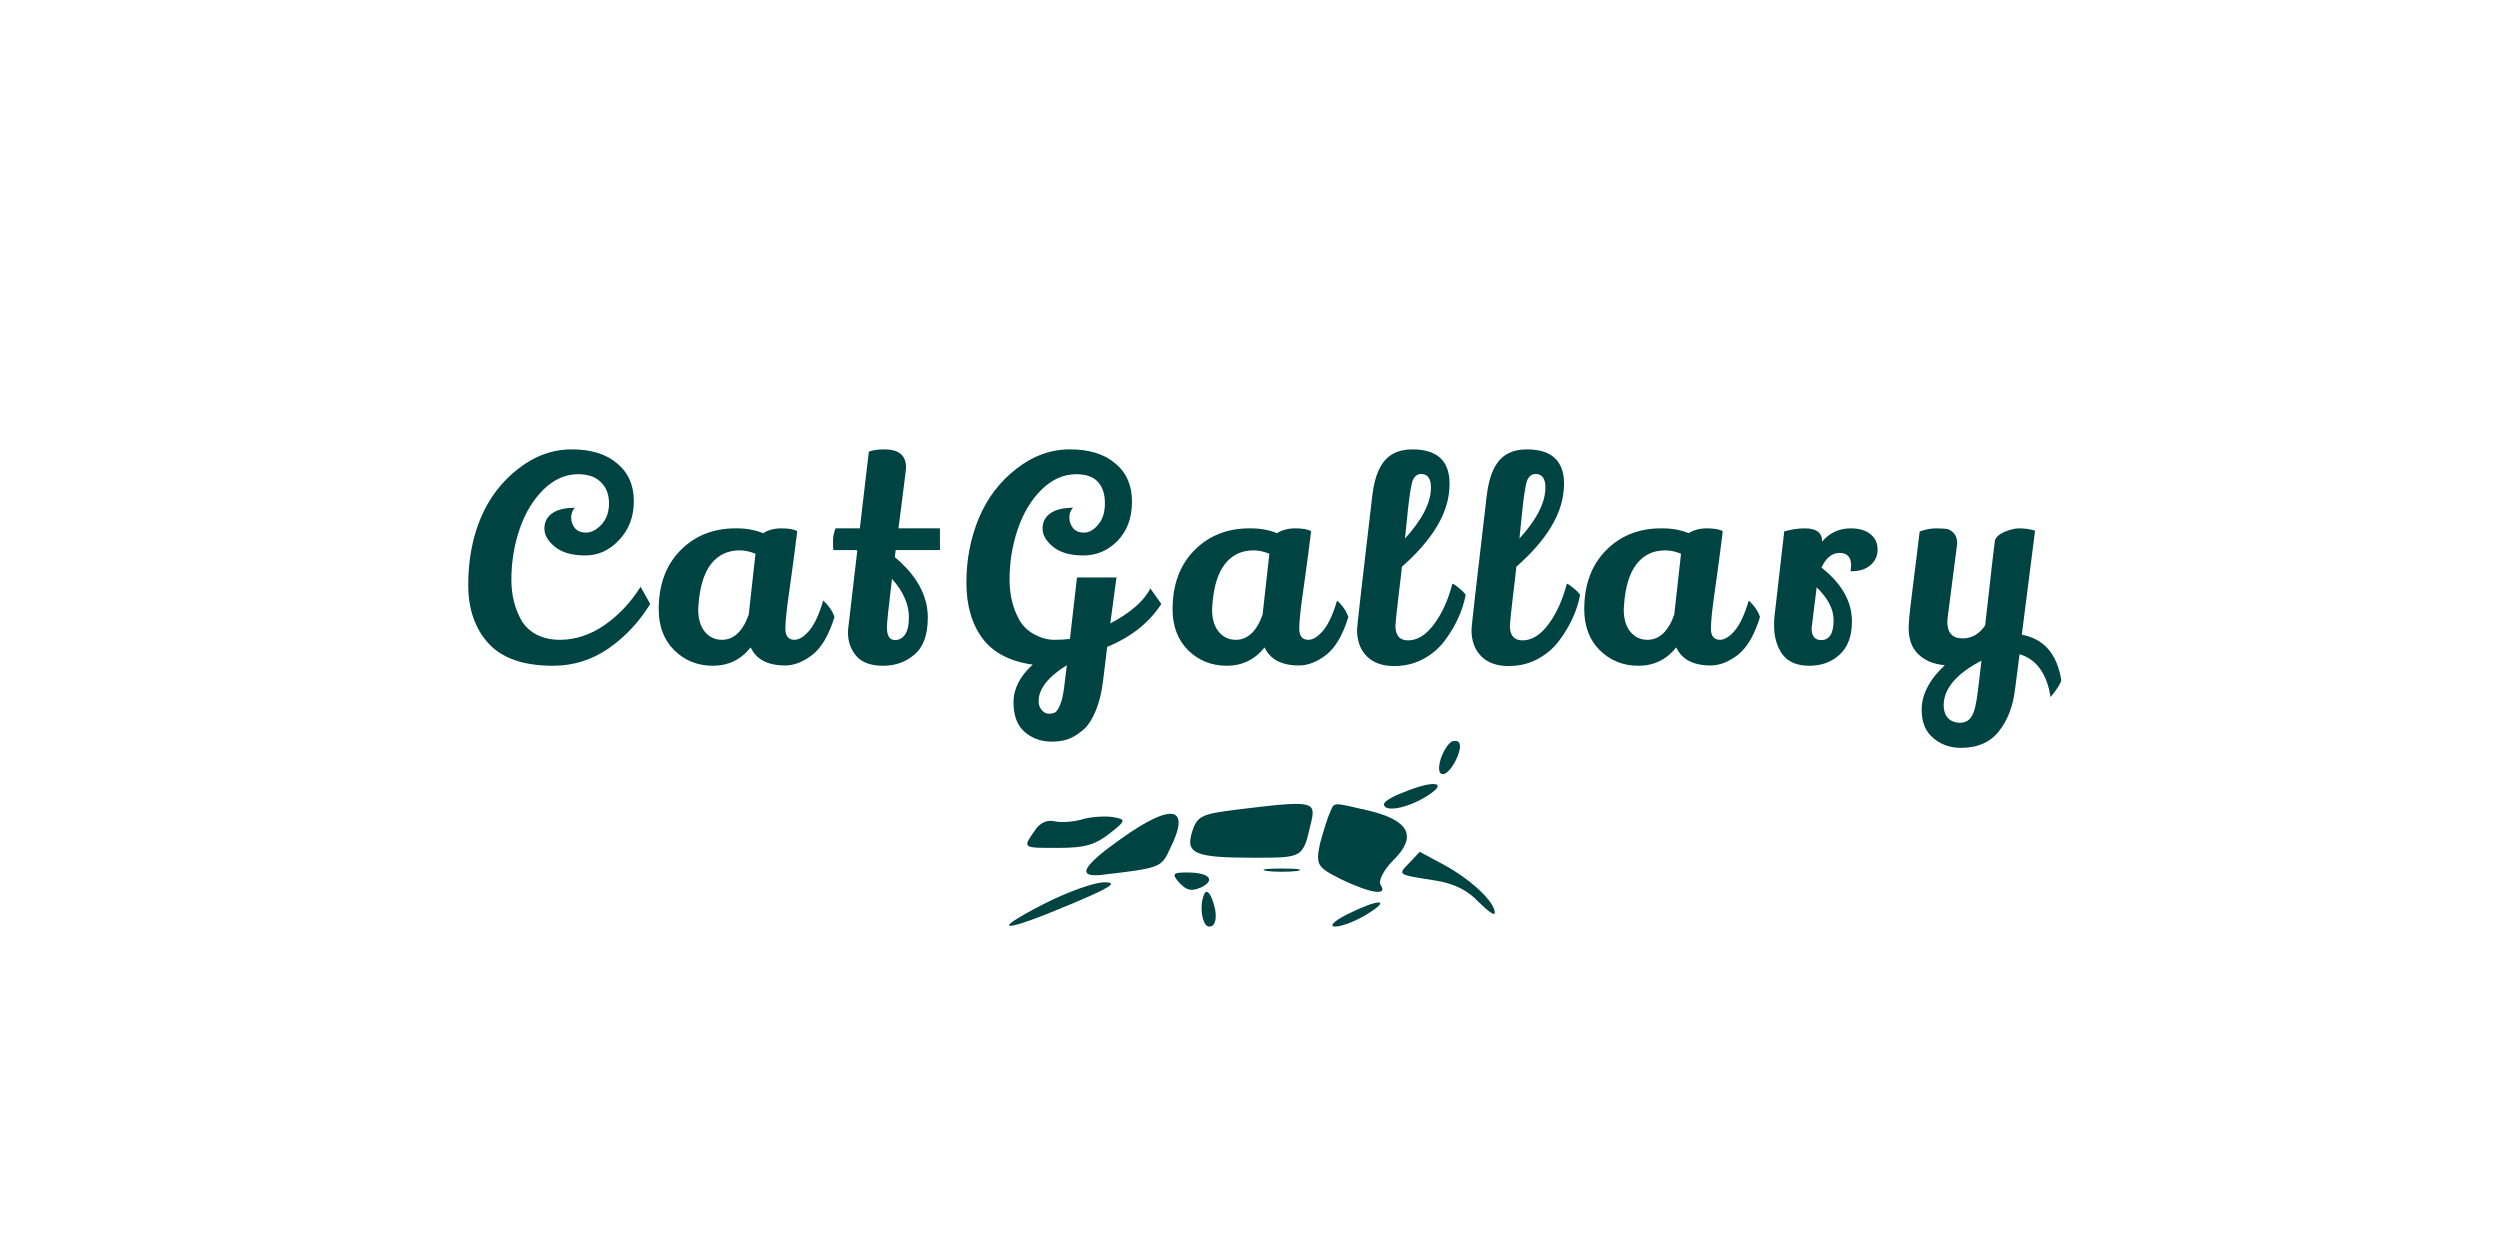
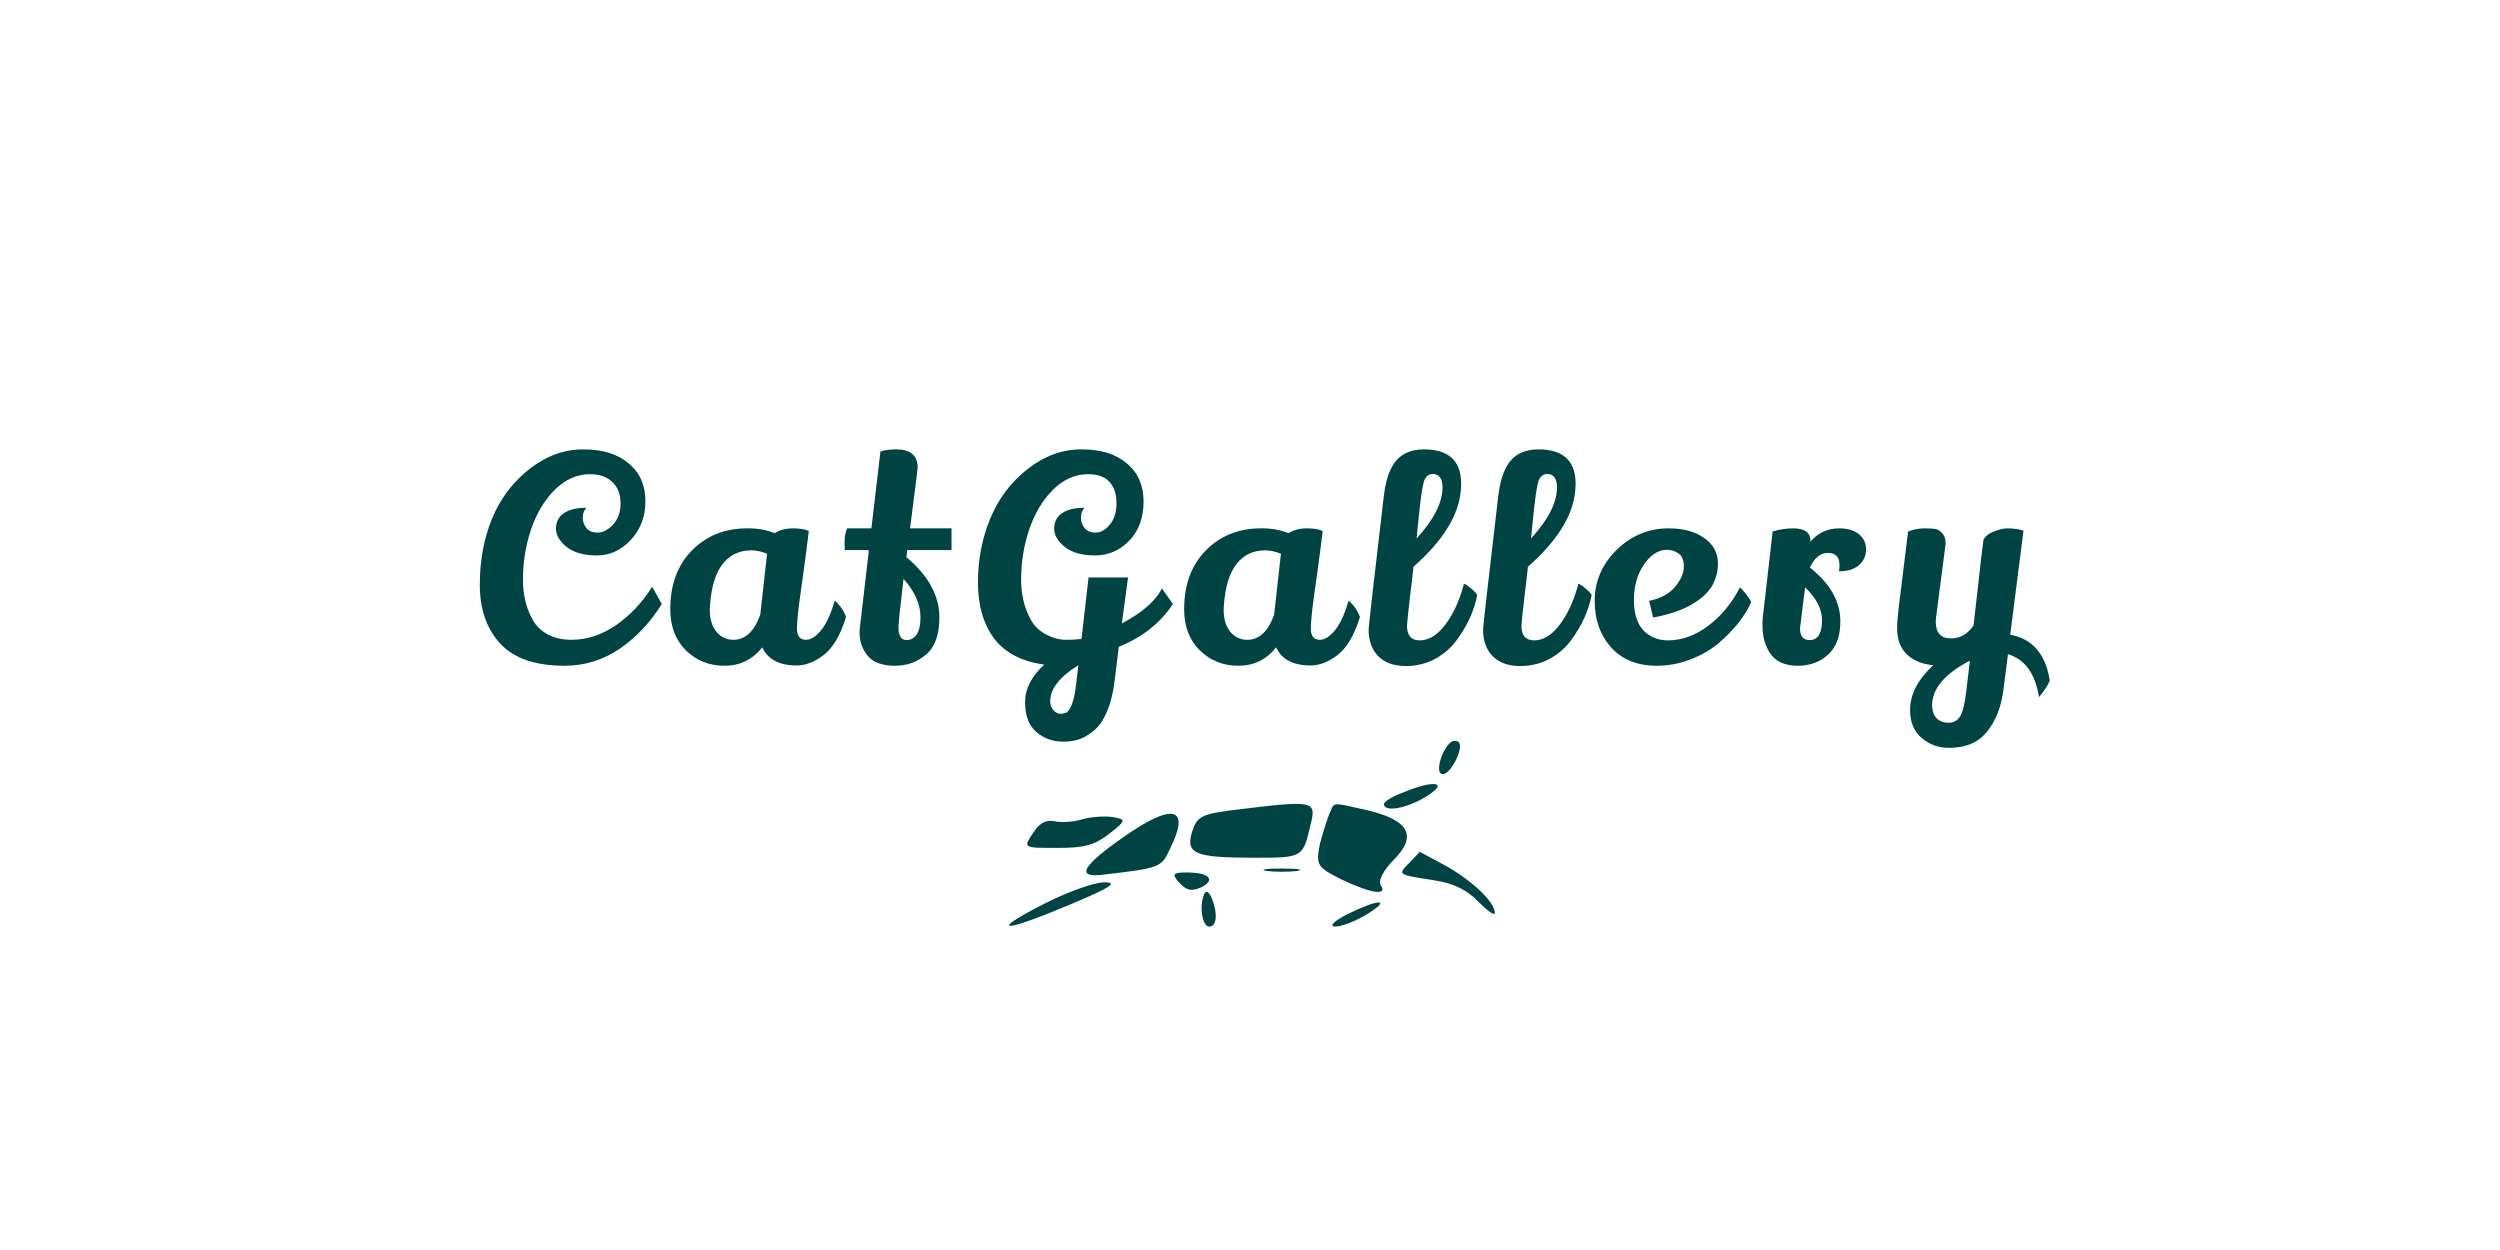
<svg xmlns="http://www.w3.org/2000/svg" width="1152" height="576" viewBox="0 0 1152 576" fill="none">
-   <path d="M254.76 306.78C241.327 306.78 231.447 303.357 225.12 296.51C218.88 289.663 215.76 280.65 215.76 269.47C215.76 258.203 217.667 247.977 221.48 238.79C225.38 229.517 231.144 221.933 238.77 216.04C246.397 210.06 254.63 207.07 263.47 207.07C272.397 207.07 279.374 209.237 284.4 213.57C289.514 217.817 292.07 223.58 292.07 230.86C292.07 238.053 289.817 244.033 285.31 248.8C280.89 253.567 275.69 255.95 269.71 255.95C263.73 255.95 259.094 254.65 255.8 252.05C252.507 249.363 250.86 246.547 250.86 243.6C250.86 240.567 252.03 238.227 254.37 236.58C256.797 234.847 260.307 233.98 264.9 233.98C263.774 235.107 263.21 236.623 263.21 238.53C263.21 240.35 263.774 241.953 264.9 243.34C266.027 244.727 267.76 245.42 270.1 245.42C272.44 245.42 274.78 244.207 277.12 241.78C279.46 239.267 280.63 235.973 280.63 231.9C280.63 227.827 279.374 224.577 276.86 222.15C274.434 219.723 270.967 218.51 266.46 218.51C260.567 218.51 255.194 220.893 250.34 225.66C245.574 230.427 241.934 236.493 239.42 243.86C236.907 251.227 235.65 258.983 235.65 267.13C235.65 274.15 237.167 280.347 240.2 285.72C241.76 288.493 244.057 290.703 247.09 292.35C250.21 293.997 253.85 294.82 258.01 294.82C265.117 294.82 271.964 292.567 278.55 288.06C285.137 283.467 290.684 277.573 295.19 270.38L299.61 278.31C294.497 286.63 288.084 293.477 280.37 298.85C272.657 304.137 264.12 306.78 254.76 306.78ZM361.776 306.65C353.802 306.65 348.516 303.877 345.916 298.33C341.409 303.963 335.602 306.78 328.496 306.78C321.476 306.78 315.539 304.397 310.686 299.63C305.919 294.863 303.536 288.58 303.536 280.78C303.536 269.427 306.872 260.37 313.546 253.61C320.219 246.85 328.669 243.47 338.896 243.47C339.156 243.47 339.416 243.47 339.676 243.47C344.009 243.47 347.996 244.207 351.636 245.68C353.976 244.207 356.792 243.47 360.086 243.47C363.466 243.47 365.892 243.903 367.366 244.77C366.586 251.183 365.762 257.51 364.896 263.75C364.029 269.903 363.422 274.28 363.076 276.88C362.296 282.773 361.906 287.02 361.906 289.62C361.906 293.087 363.292 294.82 366.066 294.82C368.232 294.82 370.529 293.39 372.956 290.53C375.382 287.583 377.506 282.99 379.326 276.75C381.839 279.003 383.572 281.517 384.526 284.29C382.012 292.523 378.632 298.33 374.386 301.71C370.139 305.003 365.936 306.65 361.776 306.65ZM340.846 253.61C335.299 253.61 330.879 255.733 327.586 259.98C324.379 264.14 322.472 270.38 321.866 278.7C321.779 279.48 321.736 280.217 321.736 280.91C321.736 285.157 322.732 288.537 324.726 291.05C326.806 293.563 329.449 294.82 332.656 294.82C338.116 294.82 342.232 290.963 345.006 283.25L348.126 255.17C345.612 254.13 343.186 253.61 340.846 253.61ZM417.526 215.52C417.526 216.04 416.356 225.357 414.016 243.47H433.126V253.48H412.716L412.326 256.73C422.466 265.223 427.536 274.497 427.536 284.55C427.536 292.437 425.5 298.113 421.426 301.58C417.44 305.047 412.63 306.78 406.996 306.78C401.363 306.78 397.246 305.307 394.646 302.36C392.046 299.327 390.746 295.687 390.746 291.44C390.746 290.487 390.833 289.447 391.006 288.32L395.036 253.74L394.516 253.48H383.986C383.9 252.613 383.856 251.227 383.856 249.32C383.856 247.327 384.246 245.377 385.026 243.47H396.206L400.366 208.11C402.186 207.417 404.613 207.07 407.646 207.07C414.233 207.07 417.526 209.887 417.526 215.52ZM418.826 284.42C418.826 278.44 416.226 272.547 411.026 266.74C409.466 279.653 408.686 287.107 408.686 289.1C408.686 293 409.943 294.95 412.456 294.95C414.276 294.95 415.793 294.127 417.006 292.48C418.22 290.747 418.826 288.06 418.826 284.42ZM484.574 341.75C479.721 341.75 475.561 340.233 472.094 337.2C468.714 334.253 467.024 329.703 467.024 323.55C467.024 317.397 469.971 311.633 475.864 306.26C465.377 304.787 457.664 300.757 452.724 294.17C447.784 287.497 445.314 278.917 445.314 268.43C445.314 257.857 447.221 247.977 451.034 238.79C454.934 229.517 460.697 221.933 468.324 216.04C475.951 210.06 484.184 207.07 493.024 207.07C501.951 207.07 508.927 209.237 513.954 213.57C519.067 217.817 521.624 223.667 521.624 231.12C521.624 238.573 519.414 244.597 514.994 249.19C510.574 253.697 505.331 255.95 499.264 255.95C493.284 255.95 488.647 254.65 485.354 252.05C482.061 249.363 480.414 246.547 480.414 243.6C480.414 240.567 481.584 238.227 483.924 236.58C486.351 234.847 489.861 233.98 494.454 233.98C493.327 235.107 492.764 236.623 492.764 238.53C492.764 240.35 493.327 241.953 494.454 243.34C495.581 244.727 497.271 245.42 499.524 245.42C501.864 245.42 504.031 244.207 506.024 241.78C508.104 239.353 509.144 236.06 509.144 231.9C509.144 227.653 508.061 224.36 505.894 222.02C503.727 219.68 500.434 218.51 496.014 218.51C490.121 218.51 484.747 220.893 479.894 225.66C475.127 230.427 471.487 236.493 468.974 243.86C466.461 251.227 465.204 258.983 465.204 267.13C465.204 274.15 466.721 280.347 469.754 285.72C471.314 288.493 473.611 290.703 476.644 292.35C479.764 293.997 482.797 294.82 485.744 294.82C488.777 294.82 491.204 294.69 493.024 294.43L496.274 266.09H514.474L511.614 287.28C520.974 282.34 527.127 276.967 530.074 271.16L535.144 278.31C529.511 286.977 521.191 293.563 510.184 298.07L508.494 312.11C507.801 318.437 506.544 323.723 504.724 327.97C502.904 332.217 500.737 335.25 498.224 337.07C495.797 338.977 493.544 340.233 491.464 340.84C489.384 341.447 487.087 341.75 484.574 341.75ZM478.594 323.16C478.594 324.72 479.071 326.063 480.024 327.19C480.977 328.317 482.061 328.88 483.274 328.88C484.574 328.88 485.571 328.663 486.264 328.23C486.957 327.797 487.694 326.67 488.474 324.85C489.254 323.03 489.861 320.473 490.294 317.18L491.594 306.52C482.927 311.893 478.594 317.44 478.594 323.16ZM598.569 306.65C590.595 306.65 585.309 303.877 582.709 298.33C578.202 303.963 572.395 306.78 565.289 306.78C558.269 306.78 552.332 304.397 547.479 299.63C542.712 294.863 540.329 288.58 540.329 280.78C540.329 269.427 543.665 260.37 550.339 253.61C557.012 246.85 565.462 243.47 575.689 243.47C575.949 243.47 576.209 243.47 576.469 243.47C580.802 243.47 584.789 244.207 588.429 245.68C590.769 244.207 593.585 243.47 596.879 243.47C600.259 243.47 602.685 243.903 604.159 244.77C603.379 251.183 602.555 257.51 601.689 263.75C600.822 269.903 600.215 274.28 599.869 276.88C599.089 282.773 598.699 287.02 598.699 289.62C598.699 293.087 600.085 294.82 602.859 294.82C605.025 294.82 607.322 293.39 609.749 290.53C612.175 287.583 614.299 282.99 616.119 276.75C618.632 279.003 620.365 281.517 621.319 284.29C618.805 292.523 615.425 298.33 611.179 301.71C606.932 305.003 602.729 306.65 598.569 306.65ZM577.639 253.61C572.092 253.61 567.672 255.733 564.379 259.98C561.172 264.14 559.265 270.38 558.659 278.7C558.572 279.48 558.529 280.217 558.529 280.91C558.529 285.157 559.525 288.537 561.519 291.05C563.599 293.563 566.242 294.82 569.449 294.82C574.909 294.82 579.025 290.963 581.799 283.25L584.919 255.17C582.405 254.13 579.979 253.61 577.639 253.61ZM642.359 306.91C637.073 306.91 632.913 305.437 629.879 302.49C626.846 299.457 625.329 295.34 625.329 290.14C625.329 288.753 627.669 268.17 632.349 228.39C633.563 218.163 636.813 211.707 642.099 209.02C644.526 207.72 647.429 207.07 650.809 207.07C662.249 207.07 667.969 212.357 667.969 222.93C667.969 223.797 667.926 224.707 667.839 225.66C666.973 237.273 659.693 249.103 645.999 261.15C645.566 265.397 645.089 269.513 644.569 273.5C643.529 282.427 643.009 287.367 643.009 288.32C643.009 292.827 644.959 295.08 648.859 295.08C653.106 295.08 657.049 292.653 660.689 287.8C664.416 282.86 667.276 276.577 669.269 268.95C670.049 269.21 671.133 269.947 672.519 271.16C673.906 272.287 674.859 273.283 675.379 274.15C673.993 281.343 670.873 288.233 666.019 294.82C663.593 298.2 660.516 300.973 656.789 303.14C652.543 305.653 647.733 306.91 642.359 306.91ZM647.429 248.15C655.403 239.397 659.389 231.553 659.389 224.62C659.389 220.46 657.829 218.38 654.709 218.38C652.716 218.553 651.373 219.853 650.679 222.28C650.073 224.707 649.466 228.65 648.859 234.11C648.339 239.57 647.993 242.95 647.819 244.25L647.429 248.15ZM695.096 306.91C689.809 306.91 685.649 305.437 682.616 302.49C679.582 299.457 678.066 295.34 678.066 290.14C678.066 288.753 680.406 268.17 685.086 228.39C686.299 218.163 689.549 211.707 694.836 209.02C697.262 207.72 700.166 207.07 703.546 207.07C714.986 207.07 720.706 212.357 720.706 222.93C720.706 223.797 720.662 224.707 720.576 225.66C719.709 237.273 712.429 249.103 698.736 261.15C698.302 265.397 697.826 269.513 697.306 273.5C696.266 282.427 695.746 287.367 695.746 288.32C695.746 292.827 697.696 295.08 701.596 295.08C705.842 295.08 709.786 292.653 713.426 287.8C717.152 282.86 720.012 276.577 722.006 268.95C722.786 269.21 723.869 269.947 725.256 271.16C726.642 272.287 727.596 273.283 728.116 274.15C726.729 281.343 723.609 288.233 718.756 294.82C716.329 298.2 713.252 300.973 709.526 303.14C705.279 305.653 700.469 306.91 695.096 306.91ZM700.166 248.15C708.139 239.397 712.126 231.553 712.126 224.62C712.126 220.46 710.566 218.38 707.446 218.38C705.452 218.553 704.109 219.853 703.416 222.28C702.809 224.707 702.202 228.65 701.596 234.11C701.076 239.57 700.729 242.95 700.556 244.25L700.166 248.15ZM788.262 306.65C780.289 306.65 775.002 303.877 772.402 298.33C767.895 303.963 762.089 306.78 754.982 306.78C747.962 306.78 742.025 304.397 737.172 299.63C732.405 294.863 730.022 288.58 730.022 280.78C730.022 269.427 733.359 260.37 740.032 253.61C746.705 246.85 755.155 243.47 765.382 243.47C765.642 243.47 765.902 243.47 766.162 243.47C770.495 243.47 774.482 244.207 778.122 245.68C780.462 244.207 783.279 243.47 786.572 243.47C789.952 243.47 792.379 243.903 793.852 244.77C793.072 251.183 792.249 257.51 791.382 263.75C790.515 269.903 789.909 274.28 789.562 276.88C788.782 282.773 788.392 287.02 788.392 289.62C788.392 293.087 789.779 294.82 792.552 294.82C794.719 294.82 797.015 293.39 799.442 290.53C801.869 287.583 803.992 282.99 805.812 276.75C808.325 279.003 810.059 281.517 811.012 284.29C808.499 292.523 805.119 298.33 800.872 301.71C796.625 305.003 792.422 306.65 788.262 306.65ZM767.332 253.61C761.785 253.61 757.365 255.733 754.072 259.98C750.865 264.14 748.959 270.38 748.352 278.7C748.265 279.48 748.222 280.217 748.222 280.91C748.222 285.157 749.219 288.537 751.212 291.05C753.292 293.563 755.935 294.82 759.142 294.82C764.602 294.82 768.719 290.963 771.492 283.25L774.612 255.17C772.099 254.13 769.672 253.61 767.332 253.61ZM852.983 260.5C852.983 256.687 851.206 254.78 847.653 254.78C844.186 254.78 841.413 257.033 839.333 261.54C848.693 268.907 853.373 277.183 853.373 286.37C853.373 293.043 851.509 298.113 847.783 301.58C844.056 305.047 839.376 306.78 833.743 306.78C828.109 306.78 823.993 305.047 821.393 301.58C818.793 298.027 817.493 293.563 817.493 288.19C817.493 286.543 817.536 285.33 817.623 284.55L822.173 244.9C825.293 243.947 828.456 243.47 831.663 243.47C836.949 243.47 839.593 245.42 839.593 249.32V249.58C843.059 245.507 847.479 243.47 852.853 243.47C856.753 243.47 859.786 244.38 861.953 246.2C864.119 247.933 865.203 250.273 865.203 253.22C865.203 256.167 864.076 258.593 861.823 260.5C859.656 262.32 856.796 263.23 853.243 263.23C853.069 263.23 852.896 263.23 852.723 263.23C852.896 262.277 852.983 261.367 852.983 260.5ZM844.923 285.72C844.923 280.693 842.323 275.667 837.123 270.64C835.563 283.12 834.783 289.403 834.783 289.49C834.783 293.13 836.256 294.95 839.203 294.95C843.016 294.95 844.923 291.873 844.923 285.72ZM903.567 344.61C898.627 344.61 894.38 343.093 890.827 340.06C887.274 337.113 885.497 332.78 885.497 327.06C885.497 320.04 889.05 313.193 896.157 306.52C891.13 306.087 887.1 304.44 884.067 301.58C881.034 298.72 879.517 294.69 879.517 289.49C879.517 287.063 879.82 283.423 880.427 278.57C881.034 273.717 881.684 268.473 882.377 262.84C883.07 257.207 883.807 251.227 884.587 244.9C887.274 243.947 889.744 243.47 891.997 243.47C894.25 243.47 895.94 243.557 897.067 243.73C898.194 243.903 899.277 244.553 900.317 245.68C901.357 246.807 901.877 248.41 901.877 250.49L897.587 283.64C897.414 285.027 897.327 285.98 897.327 286.5C897.327 291.613 899.667 294.17 904.347 294.17C908.594 294.17 912.06 292.177 914.747 288.19C915.007 286.197 915.657 280.477 916.697 271.03C917.737 261.497 918.604 254.087 919.297 248.8C920.077 247.153 921.68 245.853 924.107 244.9C926.62 243.947 928.657 243.47 930.217 243.47C932.99 243.47 935.504 243.817 937.757 244.51L931.647 292.48C941.787 294.3 947.854 301.277 949.847 313.41C949.5 315.057 947.854 317.657 944.907 321.21C943.174 310.377 938.407 303.79 930.607 301.45L928.527 317.7C927.574 325.5 925.104 331.913 921.117 336.94C917.13 342.053 911.28 344.61 903.567 344.61ZM895.637 324.59C895.637 327.45 896.33 329.573 897.717 330.96C899.104 332.347 900.924 333.04 903.177 333.04C905.517 333.04 907.294 332.087 908.507 330.18C909.72 328.273 910.674 324.46 911.367 318.74L913.057 304.44C901.704 310.333 895.897 317.05 895.637 324.59Z" fill="#004343" />
+   <path d="M260.092 306.78C246.659 306.78 236.779 303.357 230.452 296.51C224.212 289.663 221.092 280.65 221.092 269.47C221.092 258.203 222.999 247.977 226.812 238.79C230.712 229.517 236.476 221.933 244.102 216.04C251.729 210.06 259.962 207.07 268.802 207.07C277.729 207.07 284.706 209.237 289.732 213.57C294.846 217.817 297.402 223.58 297.402 230.86C297.402 238.053 295.149 244.033 290.642 248.8C286.222 253.567 281.022 255.95 275.042 255.95C269.062 255.95 264.426 254.65 261.132 252.05C257.839 249.363 256.192 246.547 256.192 243.6C256.192 240.567 257.362 238.227 259.702 236.58C262.129 234.847 265.639 233.98 270.232 233.98C269.106 235.107 268.542 236.623 268.542 238.53C268.542 240.35 269.106 241.953 270.232 243.34C271.359 244.727 273.092 245.42 275.432 245.42C277.772 245.42 280.112 244.207 282.452 241.78C284.792 239.267 285.962 235.973 285.962 231.9C285.962 227.827 284.706 224.577 282.192 222.15C279.766 219.723 276.299 218.51 271.792 218.51C265.899 218.51 260.526 220.893 255.672 225.66C250.906 230.427 247.266 236.493 244.752 243.86C242.239 251.227 240.982 258.983 240.982 267.13C240.982 274.15 242.499 280.347 245.532 285.72C247.092 288.493 249.389 290.703 252.422 292.35C255.542 293.997 259.182 294.82 263.342 294.82C270.449 294.82 277.296 292.567 283.882 288.06C290.469 283.467 296.016 277.573 300.522 270.38L304.942 278.31C299.829 286.63 293.416 293.477 285.702 298.85C277.989 304.137 269.452 306.78 260.092 306.78ZM367.108 306.65C359.134 306.65 353.848 303.877 351.248 298.33C346.741 303.963 340.934 306.78 333.828 306.78C326.808 306.78 320.871 304.397 316.018 299.63C311.251 294.863 308.868 288.58 308.868 280.78C308.868 269.427 312.204 260.37 318.878 253.61C325.551 246.85 334.001 243.47 344.228 243.47C344.488 243.47 344.748 243.47 345.008 243.47C349.341 243.47 353.328 244.207 356.968 245.68C359.308 244.207 362.124 243.47 365.418 243.47C368.798 243.47 371.224 243.903 372.698 244.77C371.918 251.183 371.094 257.51 370.228 263.75C369.361 269.903 368.754 274.28 368.408 276.88C367.628 282.773 367.238 287.02 367.238 289.62C367.238 293.087 368.624 294.82 371.398 294.82C373.564 294.82 375.861 293.39 378.288 290.53C380.714 287.583 382.838 282.99 384.658 276.75C387.171 279.003 388.904 281.517 389.858 284.29C387.344 292.523 383.964 298.33 379.718 301.71C375.471 305.003 371.268 306.65 367.108 306.65ZM346.178 253.61C340.631 253.61 336.211 255.733 332.918 259.98C329.711 264.14 327.804 270.38 327.198 278.7C327.111 279.48 327.068 280.217 327.068 280.91C327.068 285.157 328.064 288.537 330.058 291.05C332.138 293.563 334.781 294.82 337.988 294.82C343.448 294.82 347.564 290.963 350.338 283.25L353.458 255.17C350.944 254.13 348.518 253.61 346.178 253.61ZM422.858 215.52C422.858 216.04 421.688 225.357 419.348 243.47H438.458V253.48H418.048L417.658 256.73C427.798 265.223 432.868 274.497 432.868 284.55C432.868 292.437 430.832 298.113 426.758 301.58C422.772 305.047 417.962 306.78 412.328 306.78C406.695 306.78 402.578 305.307 399.978 302.36C397.378 299.327 396.078 295.687 396.078 291.44C396.078 290.487 396.165 289.447 396.338 288.32L400.368 253.74L399.848 253.48H389.318C389.232 252.613 389.188 251.227 389.188 249.32C389.188 247.327 389.578 245.377 390.358 243.47H401.538L405.698 208.11C407.518 207.417 409.945 207.07 412.978 207.07C419.565 207.07 422.858 209.887 422.858 215.52ZM424.158 284.42C424.158 278.44 421.558 272.547 416.358 266.74C414.798 279.653 414.018 287.107 414.018 289.1C414.018 293 415.275 294.95 417.788 294.95C419.608 294.95 421.125 294.127 422.338 292.48C423.552 290.747 424.158 288.06 424.158 284.42ZM489.906 341.75C485.053 341.75 480.893 340.233 477.426 337.2C474.046 334.253 472.356 329.703 472.356 323.55C472.356 317.397 475.303 311.633 481.196 306.26C470.709 304.787 462.996 300.757 458.056 294.17C453.116 287.497 450.646 278.917 450.646 268.43C450.646 257.857 452.553 247.977 456.366 238.79C460.266 229.517 466.029 221.933 473.656 216.04C481.283 210.06 489.516 207.07 498.356 207.07C507.283 207.07 514.259 209.237 519.286 213.57C524.399 217.817 526.956 223.667 526.956 231.12C526.956 238.573 524.746 244.597 520.326 249.19C515.906 253.697 510.663 255.95 504.596 255.95C498.616 255.95 493.979 254.65 490.686 252.05C487.393 249.363 485.746 246.547 485.746 243.6C485.746 240.567 486.916 238.227 489.256 236.58C491.683 234.847 495.193 233.98 499.786 233.98C498.659 235.107 498.096 236.623 498.096 238.53C498.096 240.35 498.659 241.953 499.786 243.34C500.913 244.727 502.603 245.42 504.856 245.42C507.196 245.42 509.363 244.207 511.356 241.78C513.436 239.353 514.476 236.06 514.476 231.9C514.476 227.653 513.393 224.36 511.226 222.02C509.059 219.68 505.766 218.51 501.346 218.51C495.453 218.51 490.079 220.893 485.226 225.66C480.459 230.427 476.819 236.493 474.306 243.86C471.793 251.227 470.536 258.983 470.536 267.13C470.536 274.15 472.053 280.347 475.086 285.72C476.646 288.493 478.943 290.703 481.976 292.35C485.096 293.997 488.129 294.82 491.076 294.82C494.109 294.82 496.536 294.69 498.356 294.43L501.606 266.09H519.806L516.946 287.28C526.306 282.34 532.459 276.967 535.406 271.16L540.476 278.31C534.843 286.977 526.523 293.563 515.516 298.07L513.826 312.11C513.133 318.437 511.876 323.723 510.056 327.97C508.236 332.217 506.069 335.25 503.556 337.07C501.129 338.977 498.876 340.233 496.796 340.84C494.716 341.447 492.419 341.75 489.906 341.75ZM483.926 323.16C483.926 324.72 484.403 326.063 485.356 327.19C486.309 328.317 487.393 328.88 488.606 328.88C489.906 328.88 490.903 328.663 491.596 328.23C492.289 327.797 493.026 326.67 493.806 324.85C494.586 323.03 495.193 320.473 495.626 317.18L496.926 306.52C488.259 311.893 483.926 317.44 483.926 323.16ZM603.901 306.65C595.927 306.65 590.641 303.877 588.041 298.33C583.534 303.963 577.727 306.78 570.621 306.78C563.601 306.78 557.664 304.397 552.811 299.63C548.044 294.863 545.661 288.58 545.661 280.78C545.661 269.427 548.997 260.37 555.671 253.61C562.344 246.85 570.794 243.47 581.021 243.47C581.281 243.47 581.541 243.47 581.801 243.47C586.134 243.47 590.121 244.207 593.761 245.68C596.101 244.207 598.917 243.47 602.211 243.47C605.591 243.47 608.017 243.903 609.491 244.77C608.711 251.183 607.887 257.51 607.021 263.75C606.154 269.903 605.547 274.28 605.201 276.88C604.421 282.773 604.031 287.02 604.031 289.62C604.031 293.087 605.417 294.82 608.191 294.82C610.357 294.82 612.654 293.39 615.081 290.53C617.507 287.583 619.631 282.99 621.451 276.75C623.964 279.003 625.697 281.517 626.651 284.29C624.137 292.523 620.757 298.33 616.511 301.71C612.264 305.003 608.061 306.65 603.901 306.65ZM582.971 253.61C577.424 253.61 573.004 255.733 569.711 259.98C566.504 264.14 564.597 270.38 563.991 278.7C563.904 279.48 563.861 280.217 563.861 280.91C563.861 285.157 564.857 288.537 566.851 291.05C568.931 293.563 571.574 294.82 574.781 294.82C580.241 294.82 584.357 290.963 587.131 283.25L590.251 255.17C587.737 254.13 585.311 253.61 582.971 253.61ZM647.691 306.91C642.405 306.91 638.245 305.437 635.211 302.49C632.178 299.457 630.661 295.34 630.661 290.14C630.661 288.753 633.001 268.17 637.681 228.39C638.895 218.163 642.145 211.707 647.431 209.02C649.858 207.72 652.761 207.07 656.141 207.07C667.581 207.07 673.301 212.357 673.301 222.93C673.301 223.797 673.258 224.707 673.171 225.66C672.305 237.273 665.025 249.103 651.331 261.15C650.898 265.397 650.421 269.513 649.901 273.5C648.861 282.427 648.341 287.367 648.341 288.32C648.341 292.827 650.291 295.08 654.191 295.08C658.438 295.08 662.381 292.653 666.021 287.8C669.748 282.86 672.608 276.577 674.601 268.95C675.381 269.21 676.465 269.947 677.851 271.16C679.238 272.287 680.191 273.283 680.711 274.15C679.325 281.343 676.205 288.233 671.351 294.82C668.925 298.2 665.848 300.973 662.121 303.14C657.875 305.653 653.065 306.91 647.691 306.91ZM652.761 248.15C660.735 239.397 664.721 231.553 664.721 224.62C664.721 220.46 663.161 218.38 660.041 218.38C658.048 218.553 656.705 219.853 656.011 222.28C655.405 224.707 654.798 228.65 654.191 234.11C653.671 239.57 653.325 242.95 653.151 244.25L652.761 248.15ZM700.428 306.91C695.141 306.91 690.981 305.437 687.948 302.49C684.914 299.457 683.398 295.34 683.398 290.14C683.398 288.753 685.738 268.17 690.418 228.39C691.631 218.163 694.881 211.707 700.168 209.02C702.594 207.72 705.498 207.07 708.878 207.07C720.318 207.07 726.038 212.357 726.038 222.93C726.038 223.797 725.994 224.707 725.908 225.66C725.041 237.273 717.761 249.103 704.068 261.15C703.634 265.397 703.158 269.513 702.638 273.5C701.598 282.427 701.078 287.367 701.078 288.32C701.078 292.827 703.028 295.08 706.928 295.08C711.174 295.08 715.118 292.653 718.758 287.8C722.484 282.86 725.344 276.577 727.338 268.95C728.118 269.21 729.201 269.947 730.588 271.16C731.974 272.287 732.928 273.283 733.448 274.15C732.061 281.343 728.941 288.233 724.088 294.82C721.661 298.2 718.584 300.973 714.858 303.14C710.611 305.653 705.801 306.91 700.428 306.91ZM705.498 248.15C713.471 239.397 717.458 231.553 717.458 224.62C717.458 220.46 715.898 218.38 712.778 218.38C710.784 218.553 709.441 219.853 708.748 222.28C708.141 224.707 707.534 228.65 706.928 234.11C706.408 239.57 706.061 242.95 705.888 244.25L705.498 248.15ZM759.924 276.88C765.297 275.753 769.284 273.587 771.884 270.38C774.571 267.173 775.914 264.097 775.914 261.15C775.914 258.117 775.091 256.08 773.444 255.04C771.884 253.913 770.151 253.35 768.244 253.35C764.171 253.35 760.574 255.647 757.454 260.24C754.421 264.747 752.904 270.163 752.904 276.49C752.904 282.73 754.377 287.41 757.324 290.53C760.357 293.563 764.084 295.08 768.504 295.08C775.004 295.08 781.244 292.827 787.224 288.32C793.204 283.813 798.057 277.92 801.784 270.64C803.691 272.46 805.424 274.713 806.984 277.4C804.124 283.9 799.054 290.27 791.774 296.51C788.134 299.543 783.801 302.013 778.774 303.92C773.834 305.827 768.721 306.78 763.434 306.78C754.767 306.78 747.921 304.137 742.894 298.85C737.521 293.13 734.834 285.807 734.834 276.88C734.834 267.953 738.171 260.153 744.844 253.48C751.604 246.807 759.664 243.47 769.024 243.47C775.697 243.47 781.114 244.943 785.274 247.89C789.434 250.75 791.557 254.65 791.644 259.59C791.644 266.263 788.957 271.68 783.584 275.84C778.297 280 771.017 282.903 761.744 284.55L759.924 276.88ZM847.651 260.5C847.651 256.687 845.874 254.78 842.321 254.78C838.854 254.78 836.081 257.033 834.001 261.54C843.361 268.907 848.041 277.183 848.041 286.37C848.041 293.043 846.177 298.113 842.451 301.58C838.724 305.047 834.044 306.78 828.411 306.78C822.777 306.78 818.661 305.047 816.061 301.58C813.461 298.027 812.161 293.563 812.161 288.19C812.161 286.543 812.204 285.33 812.291 284.55L816.841 244.9C819.961 243.947 823.124 243.47 826.331 243.47C831.617 243.47 834.261 245.42 834.261 249.32V249.58C837.727 245.507 842.147 243.47 847.521 243.47C851.421 243.47 854.454 244.38 856.621 246.2C858.787 247.933 859.871 250.273 859.871 253.22C859.871 256.167 858.744 258.593 856.491 260.5C854.324 262.32 851.464 263.23 847.911 263.23C847.737 263.23 847.564 263.23 847.391 263.23C847.564 262.277 847.651 261.367 847.651 260.5ZM839.591 285.72C839.591 280.693 836.991 275.667 831.791 270.64C830.231 283.12 829.451 289.403 829.451 289.49C829.451 293.13 830.924 294.95 833.871 294.95C837.684 294.95 839.591 291.873 839.591 285.72ZM898.235 344.61C893.295 344.61 889.048 343.093 885.495 340.06C881.942 337.113 880.165 332.78 880.165 327.06C880.165 320.04 883.718 313.193 890.825 306.52C885.798 306.087 881.768 304.44 878.735 301.58C875.702 298.72 874.185 294.69 874.185 289.49C874.185 287.063 874.488 283.423 875.095 278.57C875.702 273.717 876.352 268.473 877.045 262.84C877.738 257.207 878.475 251.227 879.255 244.9C881.942 243.947 884.412 243.47 886.665 243.47C888.918 243.47 890.608 243.557 891.735 243.73C892.862 243.903 893.945 244.553 894.985 245.68C896.025 246.807 896.545 248.41 896.545 250.49L892.255 283.64C892.082 285.027 891.995 285.98 891.995 286.5C891.995 291.613 894.335 294.17 899.015 294.17C903.262 294.17 906.728 292.177 909.415 288.19C909.675 286.197 910.325 280.477 911.365 271.03C912.405 261.497 913.272 254.087 913.965 248.8C914.745 247.153 916.348 245.853 918.775 244.9C921.288 243.947 923.325 243.47 924.885 243.47C927.658 243.47 930.172 243.817 932.425 244.51L926.315 292.48C936.455 294.3 942.522 301.277 944.515 313.41C944.168 315.057 942.522 317.657 939.575 321.21C937.842 310.377 933.075 303.79 925.275 301.45L923.195 317.7C922.242 325.5 919.772 331.913 915.785 336.94C911.798 342.053 905.948 344.61 898.235 344.61ZM890.305 324.59C890.305 327.45 890.998 329.573 892.385 330.96C893.772 332.347 895.592 333.04 897.845 333.04C900.185 333.04 901.962 332.087 903.175 330.18C904.388 328.273 905.342 324.46 906.035 318.74L907.725 304.44C896.372 310.333 890.565 317.05 890.305 324.59Z" fill="#004343" />
  <path d="M667.984 342.453C663.662 346.984 661.305 356.726 664.841 356.726C668.77 356.726 675.057 343.585 671.914 341.773C670.734 341.093 669.164 341.32 667.984 342.453Z" fill="#004343" />
  <path d="M646.768 365.109C641.659 366.921 637.731 369.414 637.731 370.546C637.731 374.398 648.338 372.585 657.375 366.921C667.984 360.351 660.911 359.218 646.768 365.109Z" fill="#004343" />
  <path d="M570.151 373.039C553.648 375.078 551.685 375.984 549.328 383.234C546.184 393.429 550.505 395.242 578.01 395.242C600.404 395.242 600.404 395.242 603.94 379.835C606.69 368.96 605.513 368.734 570.151 373.039Z" fill="#004343" />
  <path d="M612.977 374.171C611.799 376.437 609.834 383.007 608.263 388.671C606.299 398.414 606.69 399.546 618.086 405.21C631.836 411.781 639.695 412.914 636.159 407.703C634.98 405.89 637.731 400.679 642.052 396.375C653.054 385.5 649.518 378.25 631.445 373.718C613.763 369.64 614.943 369.414 612.977 374.171Z" fill="#004343" />
  <path d="M498.643 377.57C494.714 378.703 489.213 379.156 486.07 378.476C482.533 377.57 478.997 379.156 476.64 383.007C471.139 390.937 471.139 390.71 487.641 390.71C499.82 390.71 504.536 389.351 511.216 384.14C519.073 378.023 519.073 377.57 512.393 376.437C508.466 375.984 502.179 376.437 498.643 377.57Z" fill="#004343" />
  <path d="M516.716 386.406C499.036 398.867 495.892 404.304 507.286 403.171C534.789 400 535.182 399.773 539.112 391.164C548.935 371.453 540.291 369.64 516.716 386.406Z" fill="#004343" />
  <path d="M649.518 397.507C644.018 403.171 643.625 402.945 660.911 405.664C669.948 407.023 676.234 410.195 681.343 415.632C685.664 419.937 688.807 422.203 688.807 420.617C688.807 415.632 678.2 405.664 666.02 398.867L654.232 392.523L649.518 397.507Z" fill="#004343" />
  <path d="M583.903 401.359C587.44 401.812 593.726 401.812 597.654 401.359C601.19 400.679 598.047 400.226 590.583 400.226C583.117 400.226 579.974 400.679 583.903 401.359Z" fill="#004343" />
  <path d="M543.434 406.796C546.969 410.421 548.935 410.875 553.648 408.835C560.328 405.437 557.185 402.039 546.969 402.039C540.291 402.039 539.898 402.718 543.434 406.796Z" fill="#004343" />
  <path d="M480.569 416.765C455.03 429.906 462.102 429.906 493.142 416.765C511.609 409.062 515.537 406.57 508.859 406.57C504.143 406.57 491.57 411.101 480.569 416.765Z" fill="#004343" />
  <path d="M554.828 412.234C552.471 417.671 554.042 426.96 557.185 426.96C559.935 426.96 560.721 423.562 559.935 419.031C558.364 412.007 556.007 409.062 554.828 412.234Z" fill="#004343" />
  <path d="M620.836 421.296C614.549 424.468 612.192 426.96 615.336 426.96C618.086 426.96 624.765 424.468 629.872 421.296C641.659 414.046 635.372 414.046 620.836 421.296Z" fill="#004343" />
</svg>
